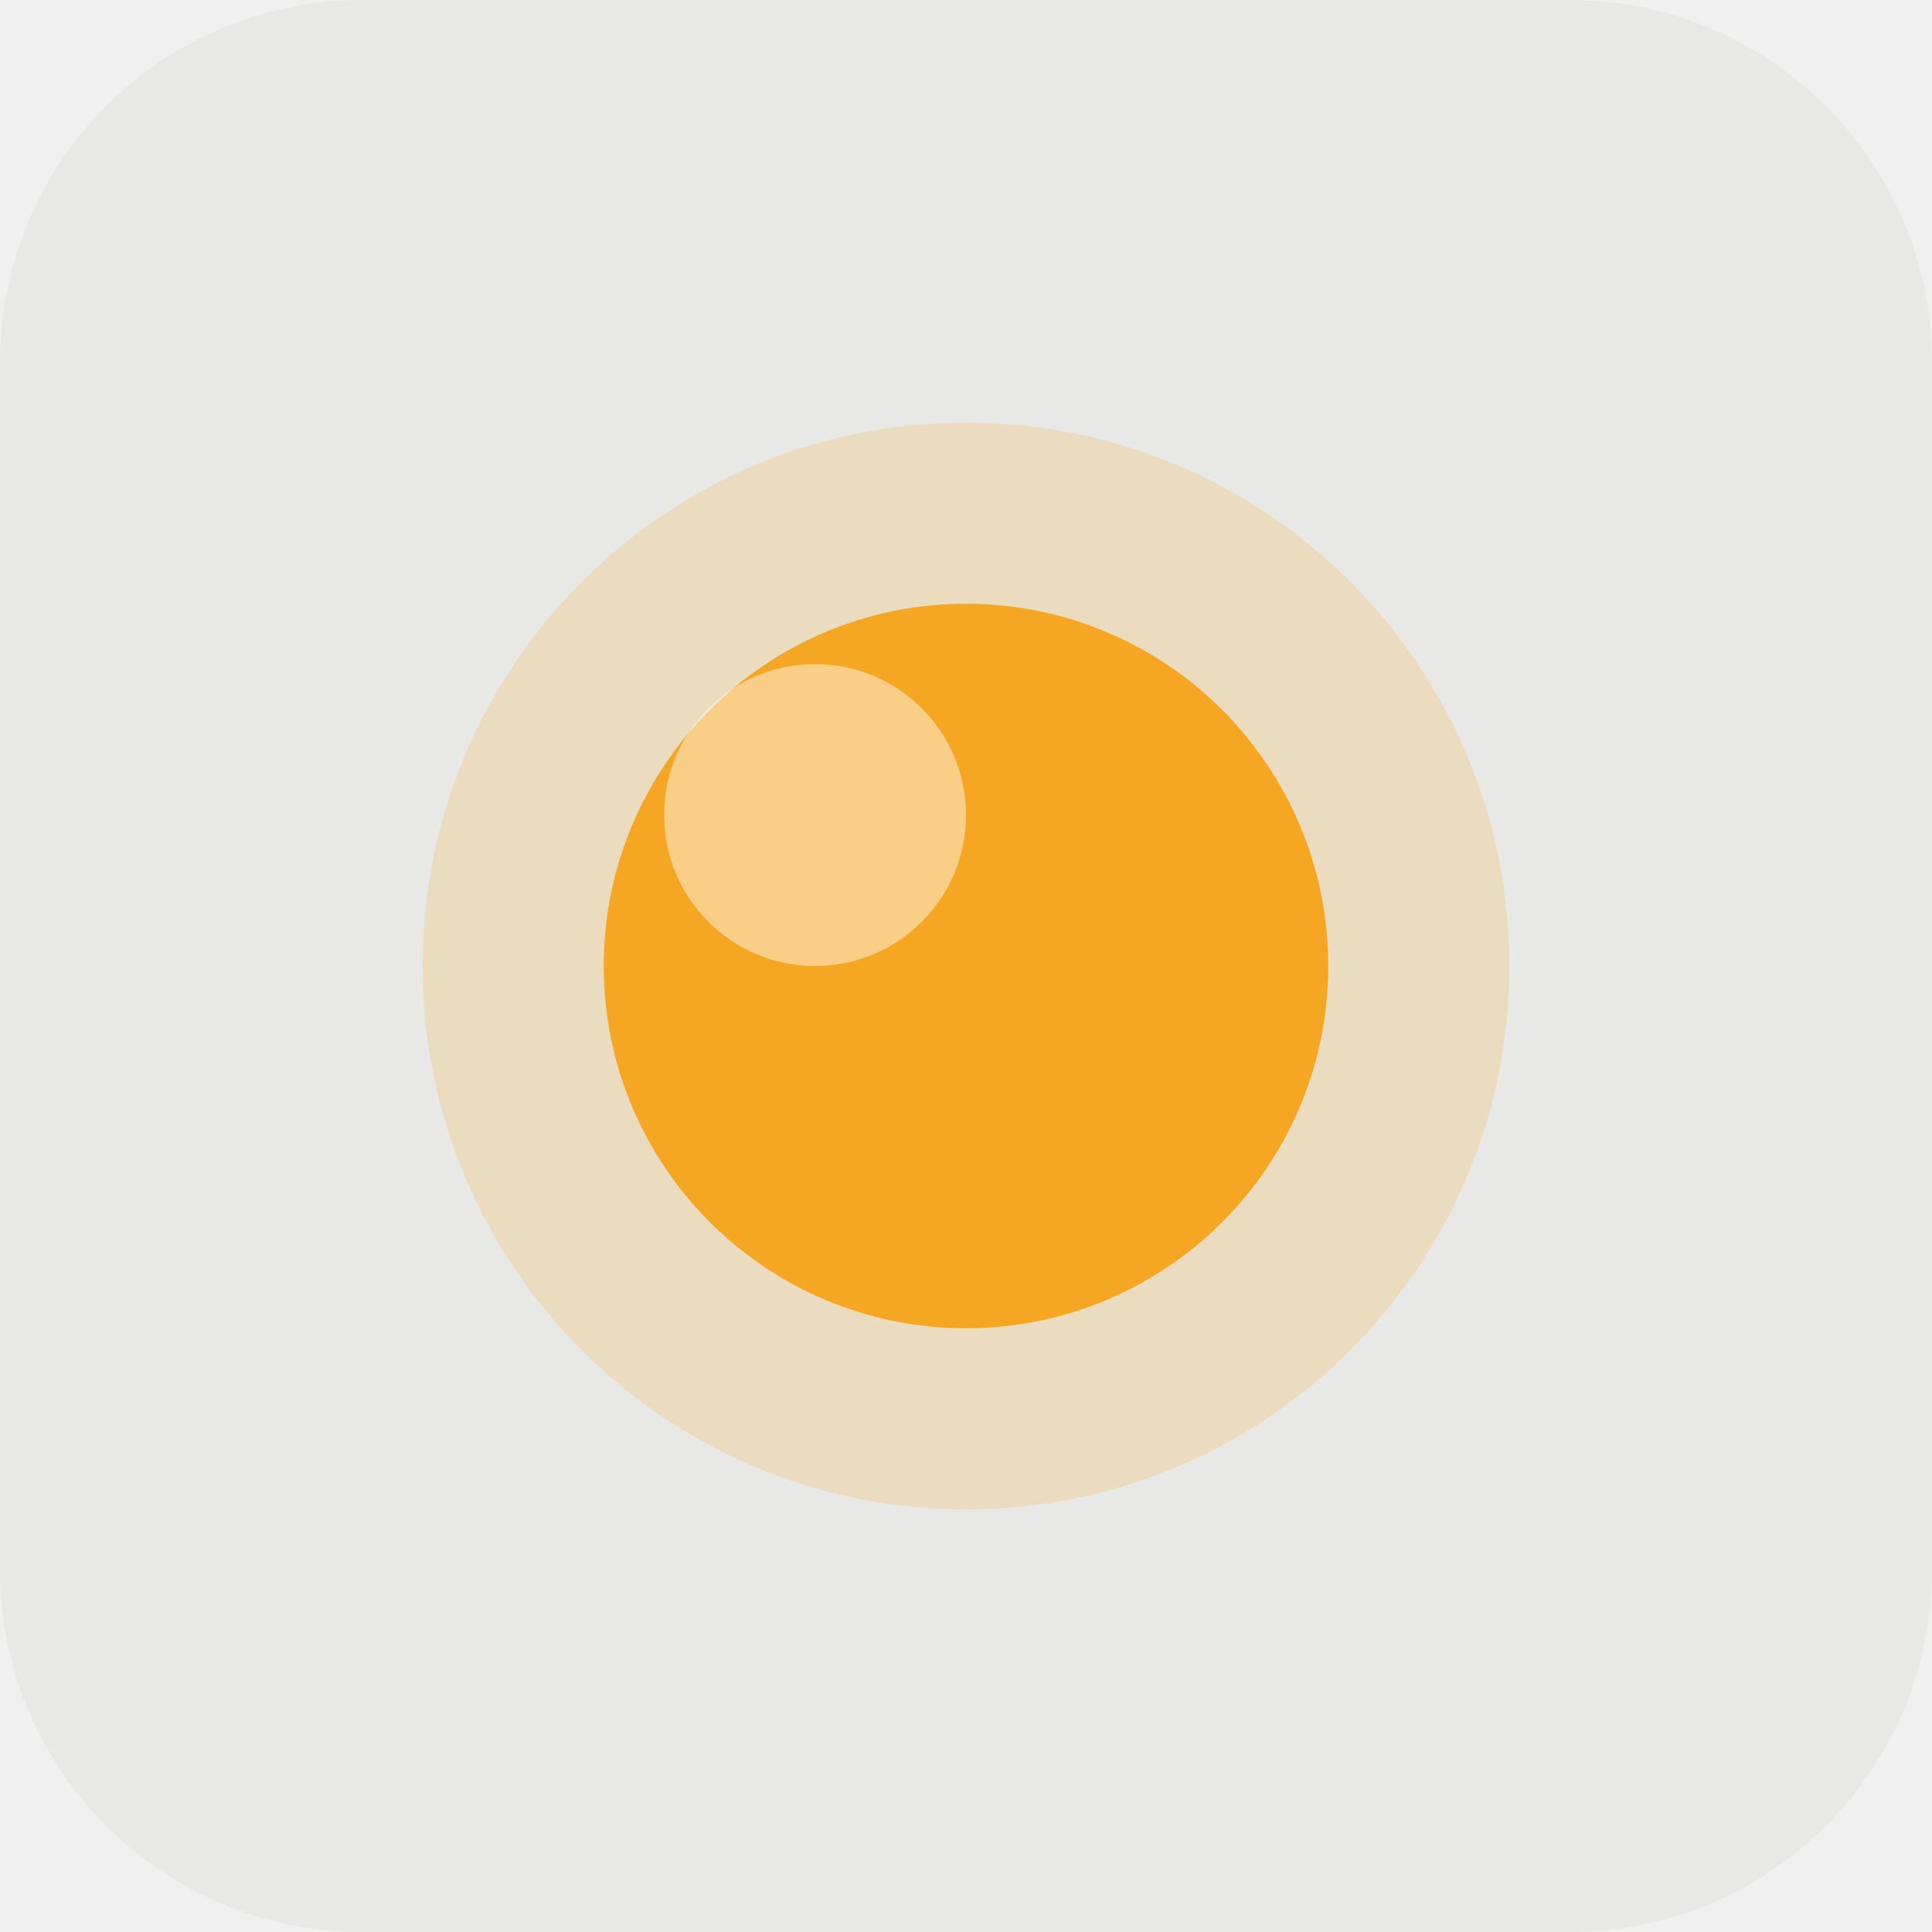
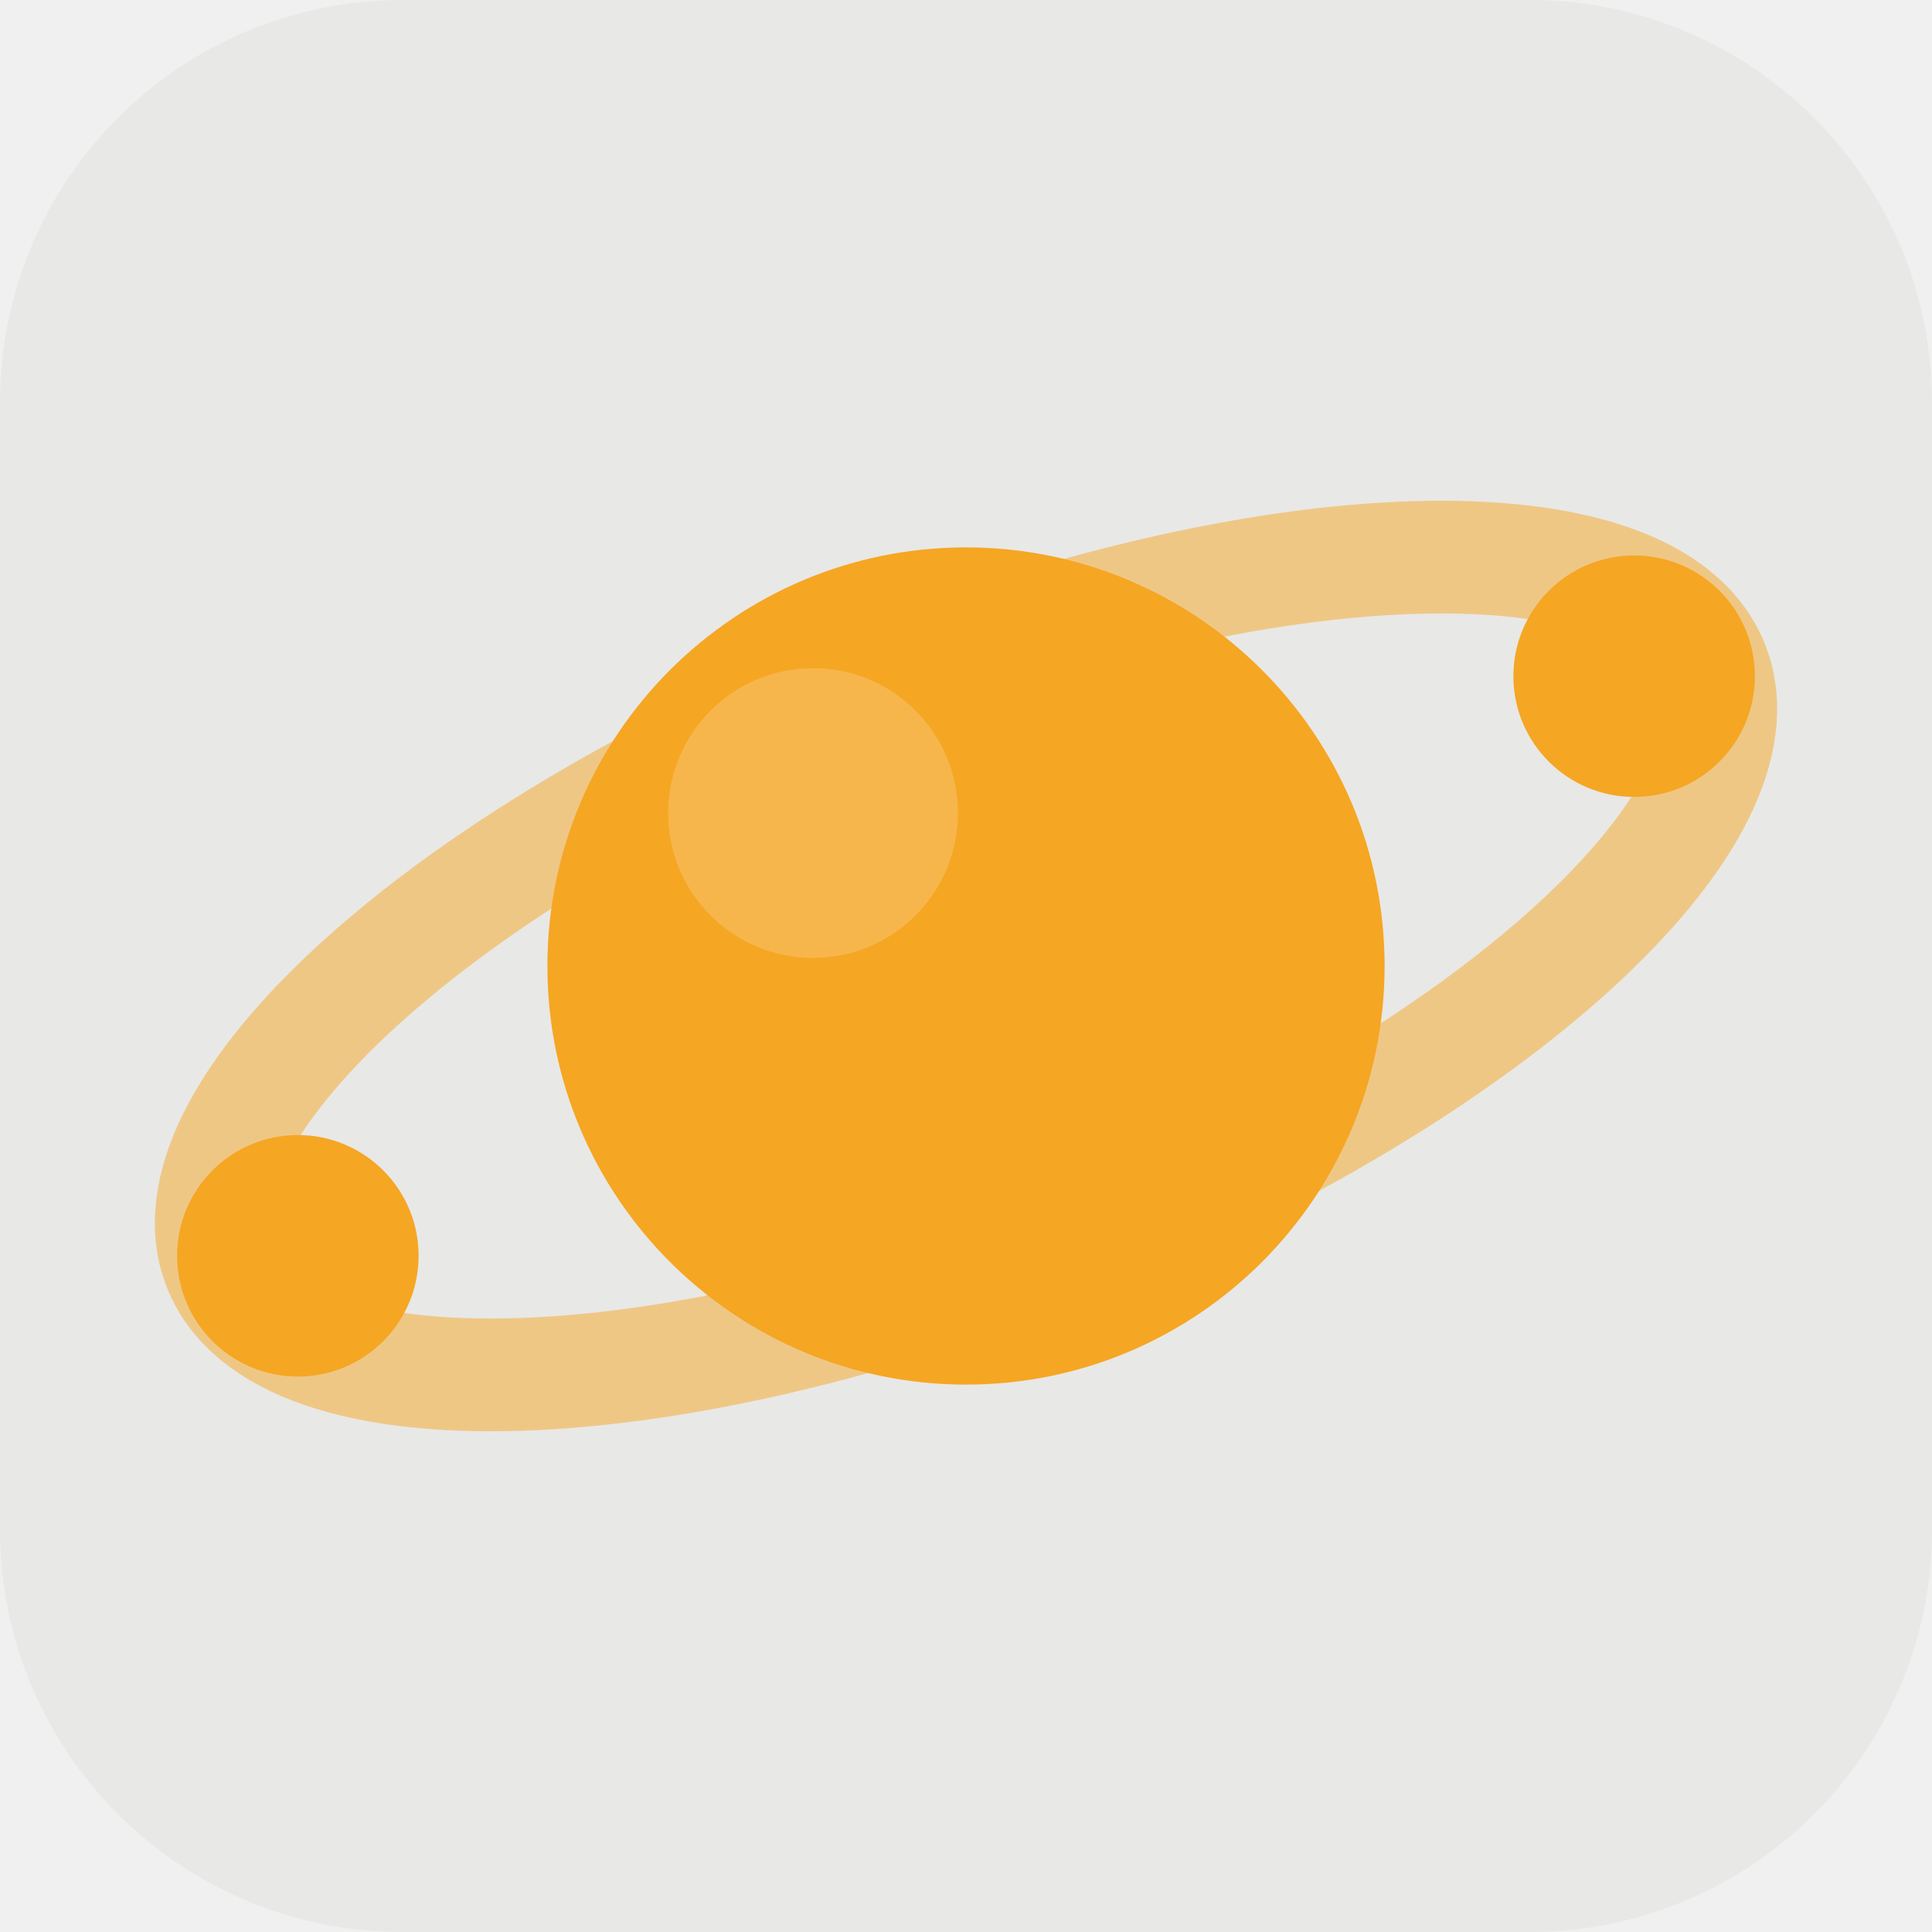
- <svg xmlns="http://www.w3.org/2000/svg" viewBox="0 0 32 32">
-   <rect width="32" height="32" rx="6" fill="#e8e8e6" />
-   <circle cx="16" cy="16" r="9" fill="#F5A623" opacity="0.2" />
-   <circle cx="16" cy="16" r="6" fill="#F5A623" />
-   <circle cx="13.5" cy="13.5" r="2.5" fill="white" opacity="0.45" />
+ <svg xmlns="http://www.w3.org/2000/svg" viewBox="0 0 24 24">
+   <rect width="24" height="24" rx="5" fill="#e8e8e6" />
+   <ellipse cx="12" cy="12" rx="10" ry="3.7" fill="none" stroke="#F5A623" stroke-width="1.4" opacity="0.5" transform="rotate(-22 12 12)" />
+   <circle cx="12" cy="12" r="5.2" fill="#F5A623" />
+   <circle cx="10.1" cy="10.1" r="1.8" fill="#fff" opacity="0.18" />
+   <circle cx="20.3" cy="8.4" r="1.5" fill="#F5A623" />
+   <circle cx="3.7" cy="15.6" r="1.5" fill="#F5A623" />
</svg>
